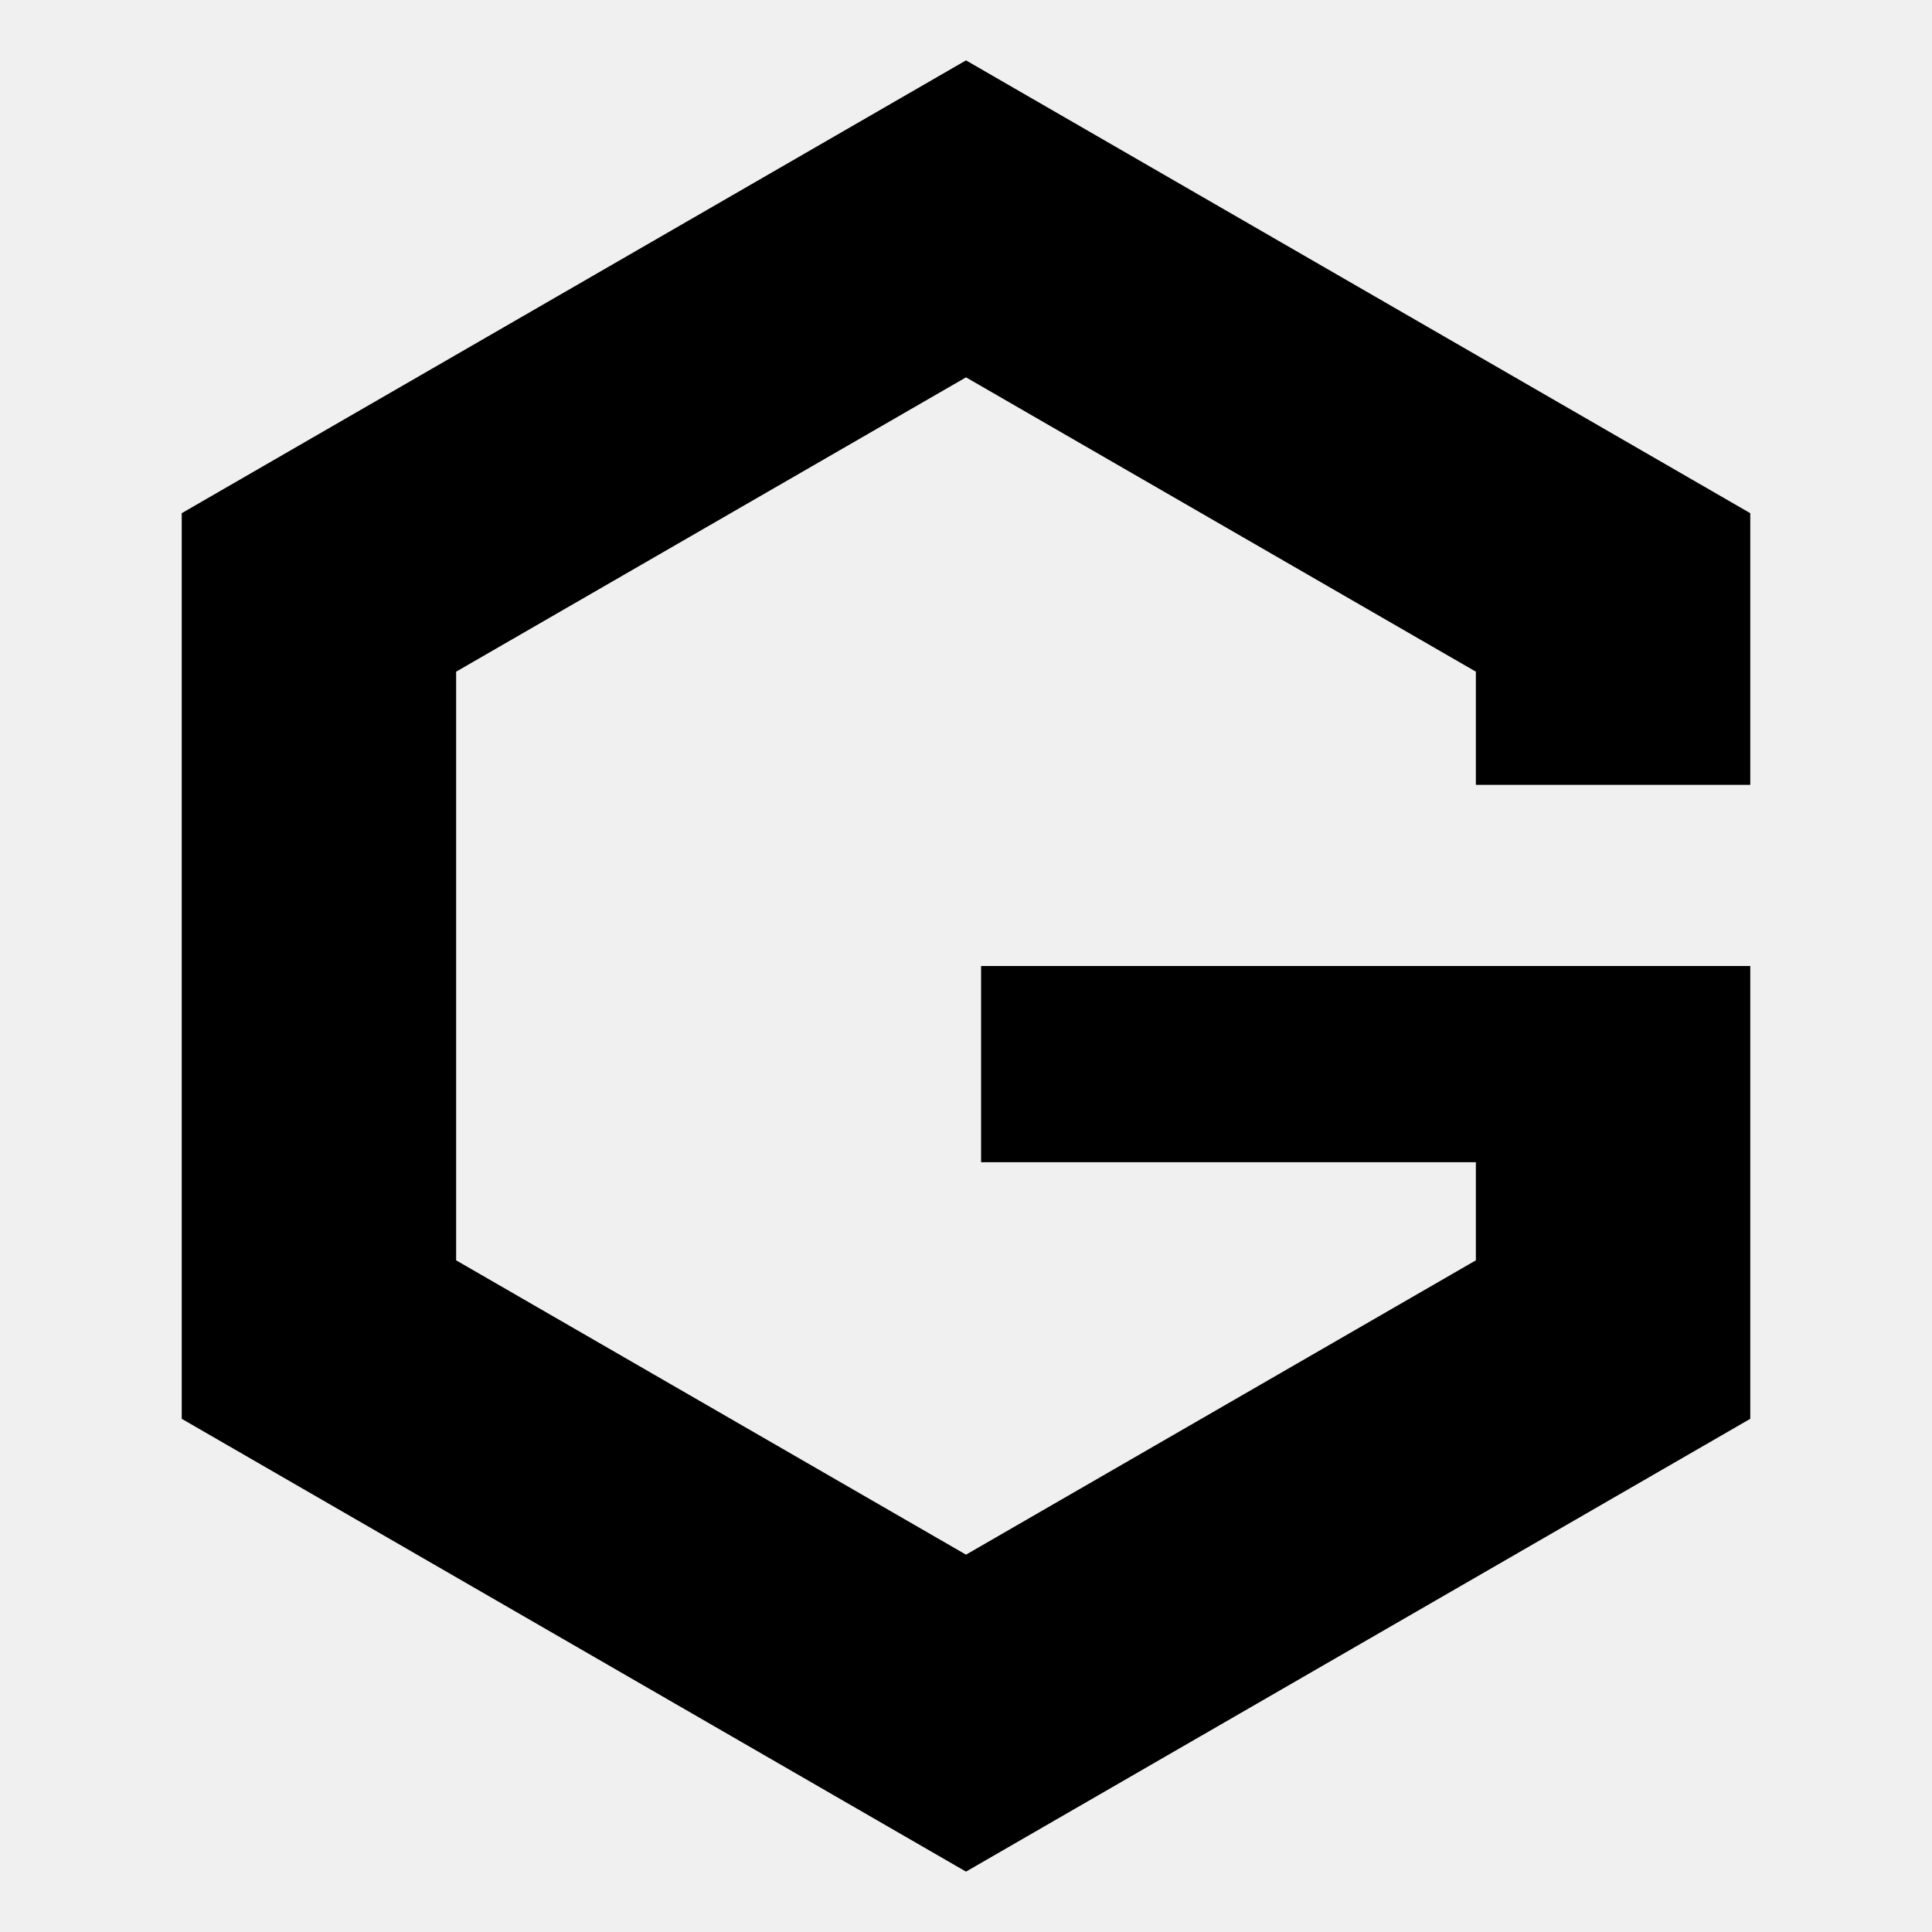
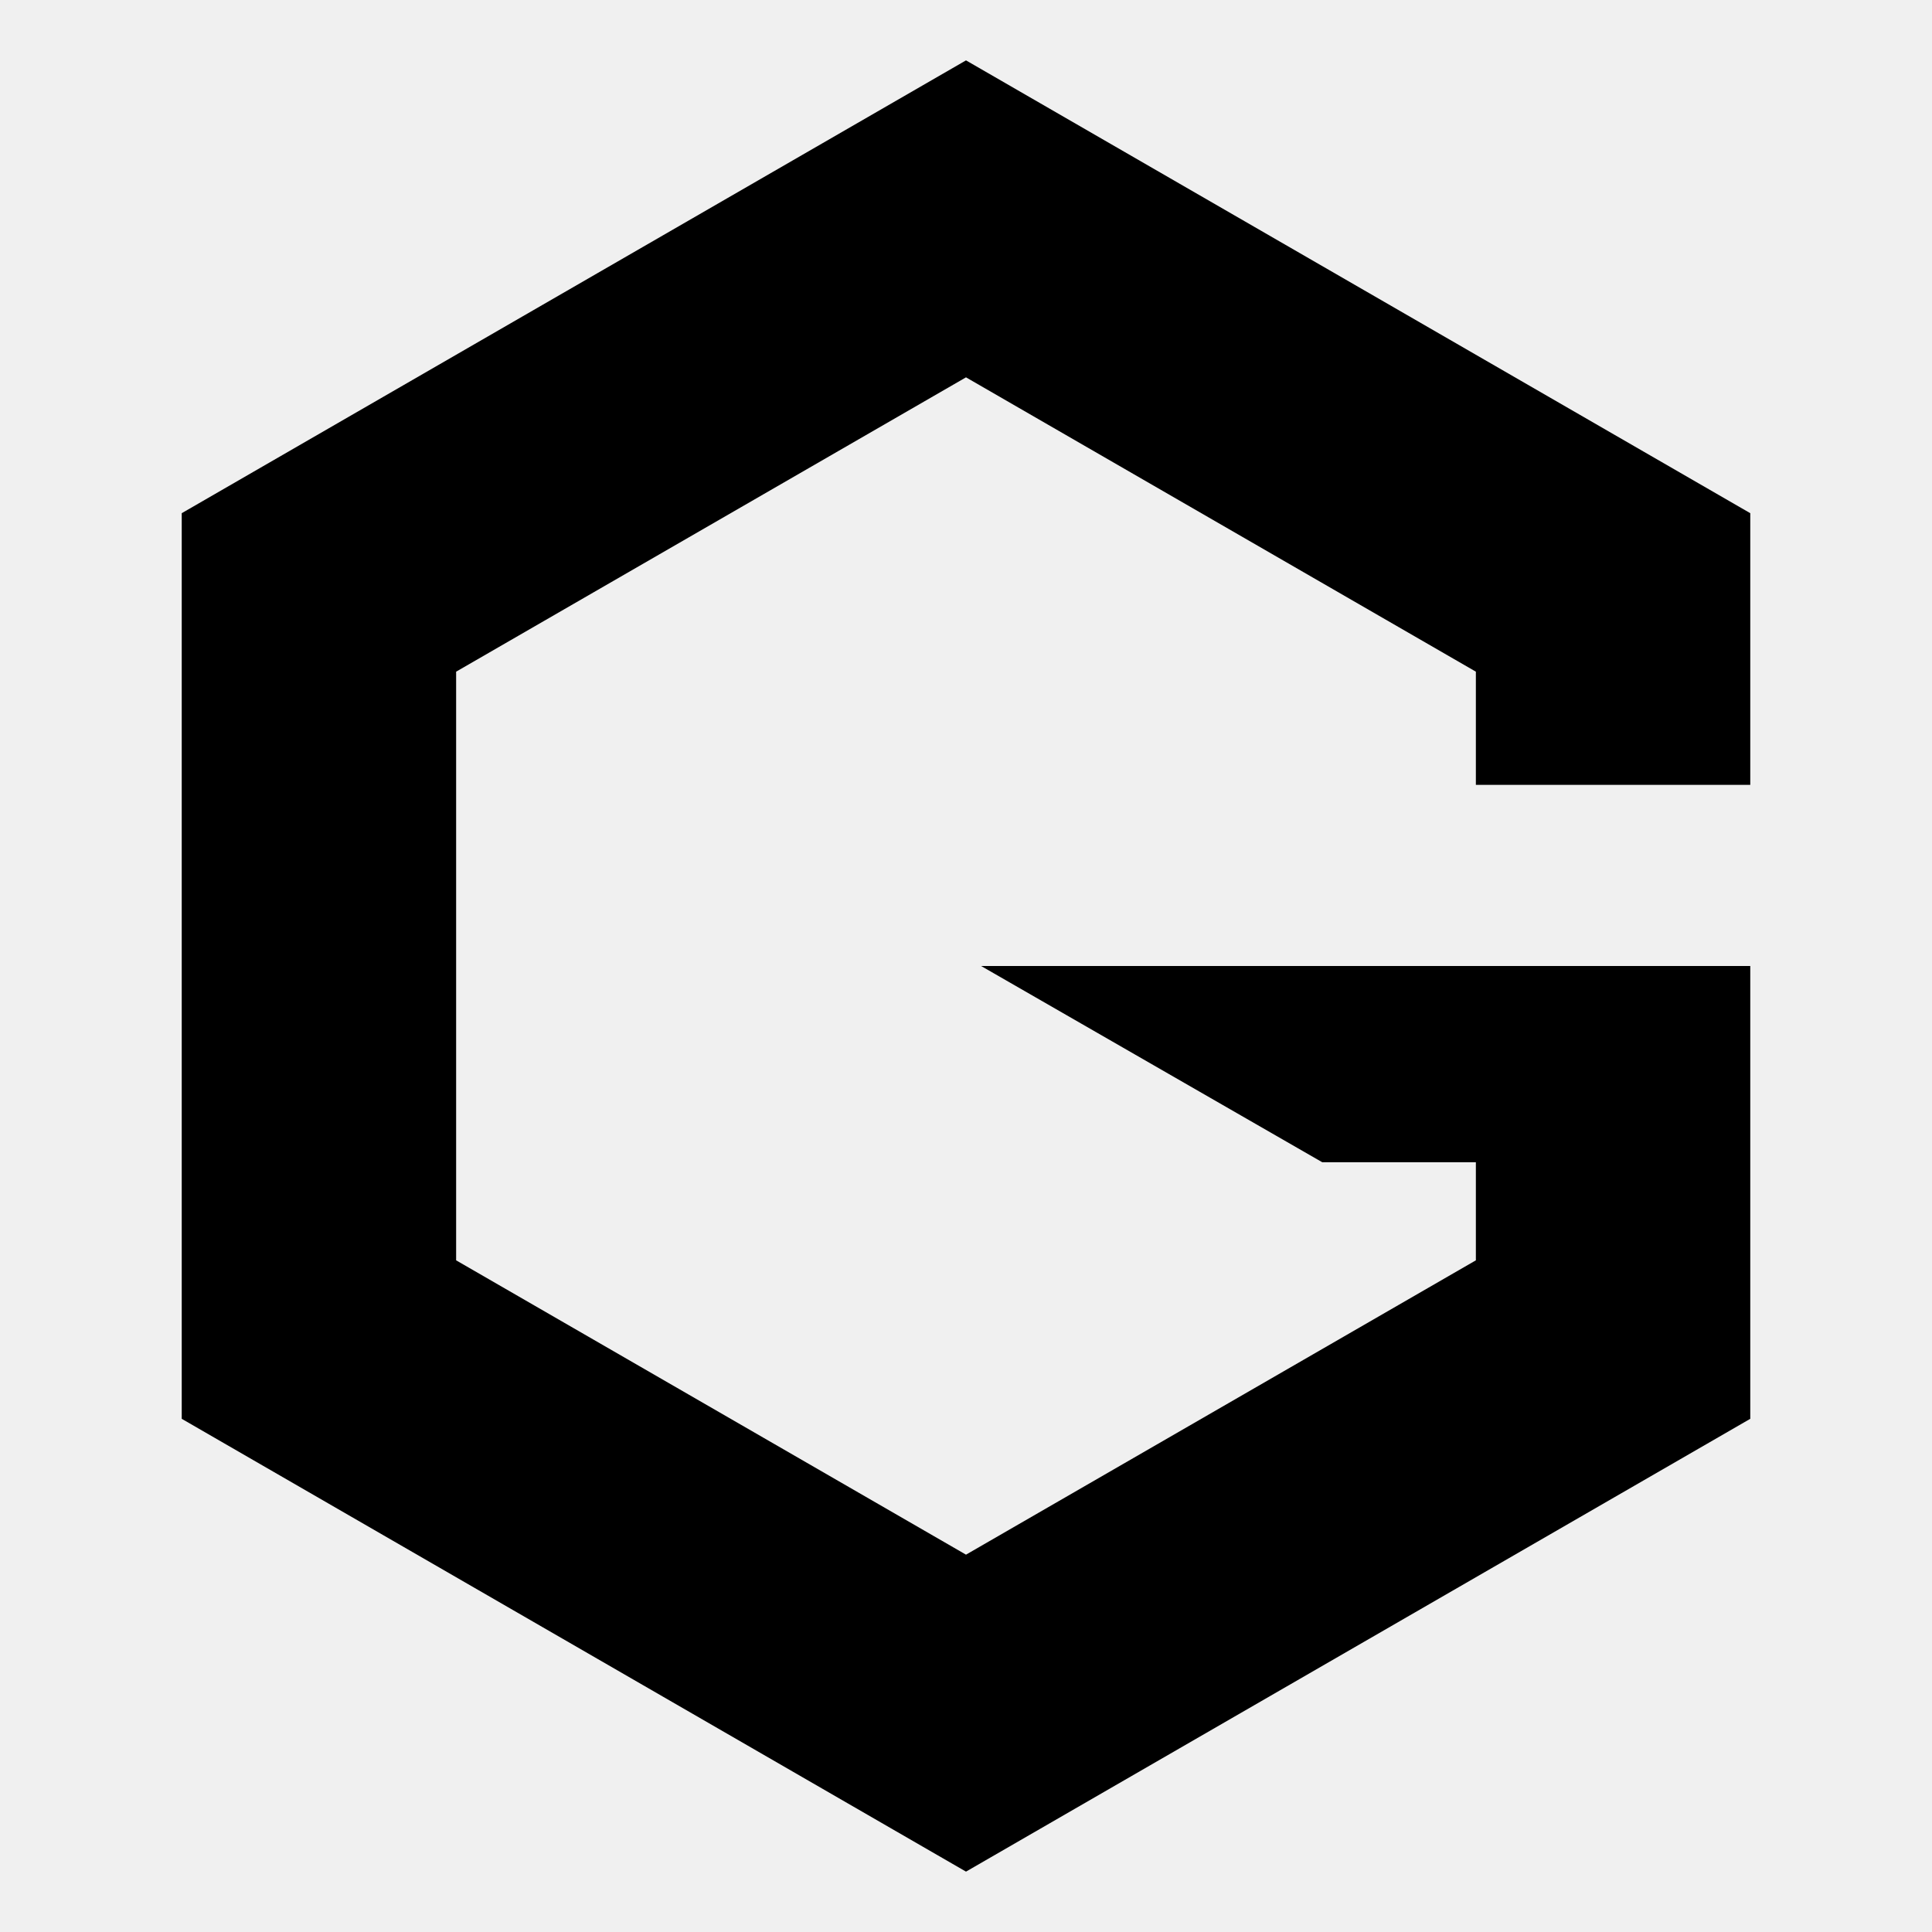
<svg xmlns="http://www.w3.org/2000/svg" viewBox="0 0 64 64" role="img" aria-label="Gigzen">
  <defs>
    <mask id="gigzen-g">
      <rect width="64" height="64" fill="#fff" />
      <path d="M32 12.5 L48.89 22.25 V41.75 L32 51.5 L15.11 41.75 V22.25 Z" fill="#000" />
      <rect x="29" y="26" width="35" height="6" fill="#000" />
-       <rect x="32.5" y="32" width="17.5" height="6.5" fill="#fff" />
+       <path d="M50 32 H32.5 L43.8 38.5 H50 Z" fill="#fff" />
    </mask>
  </defs>
  <path d="M32 2 L57.98 17 V47 L32 62 L6.02 47 V17 Z" fill="currentColor" mask="url(#gigzen-g)" />
</svg>
